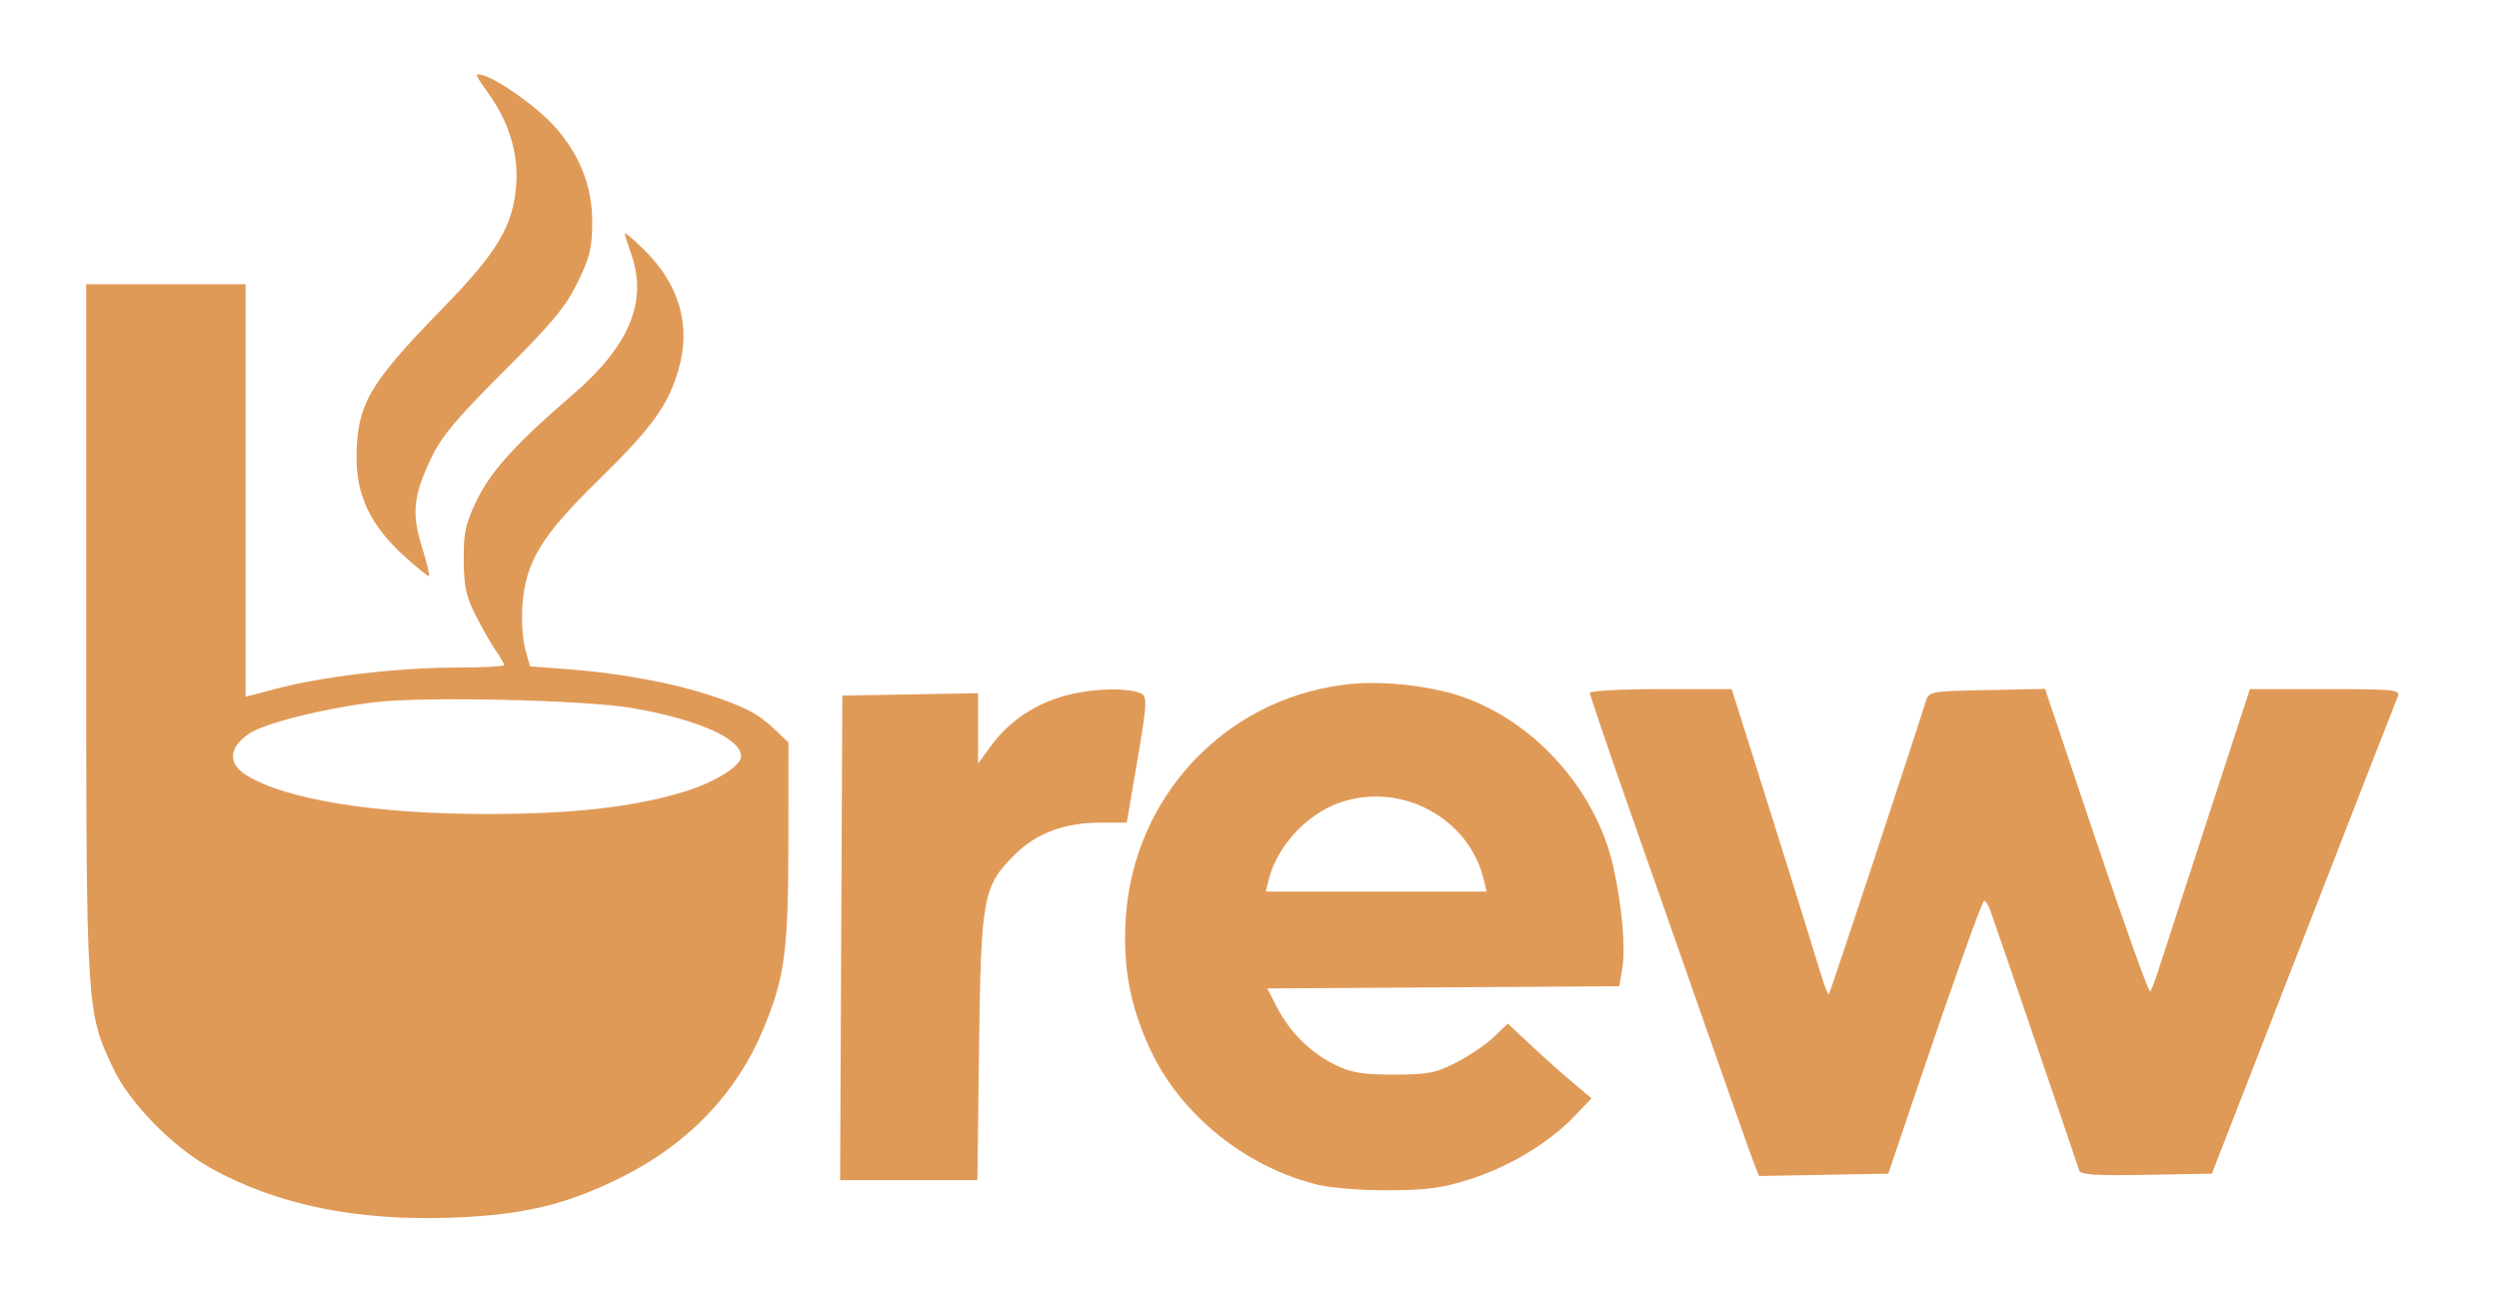
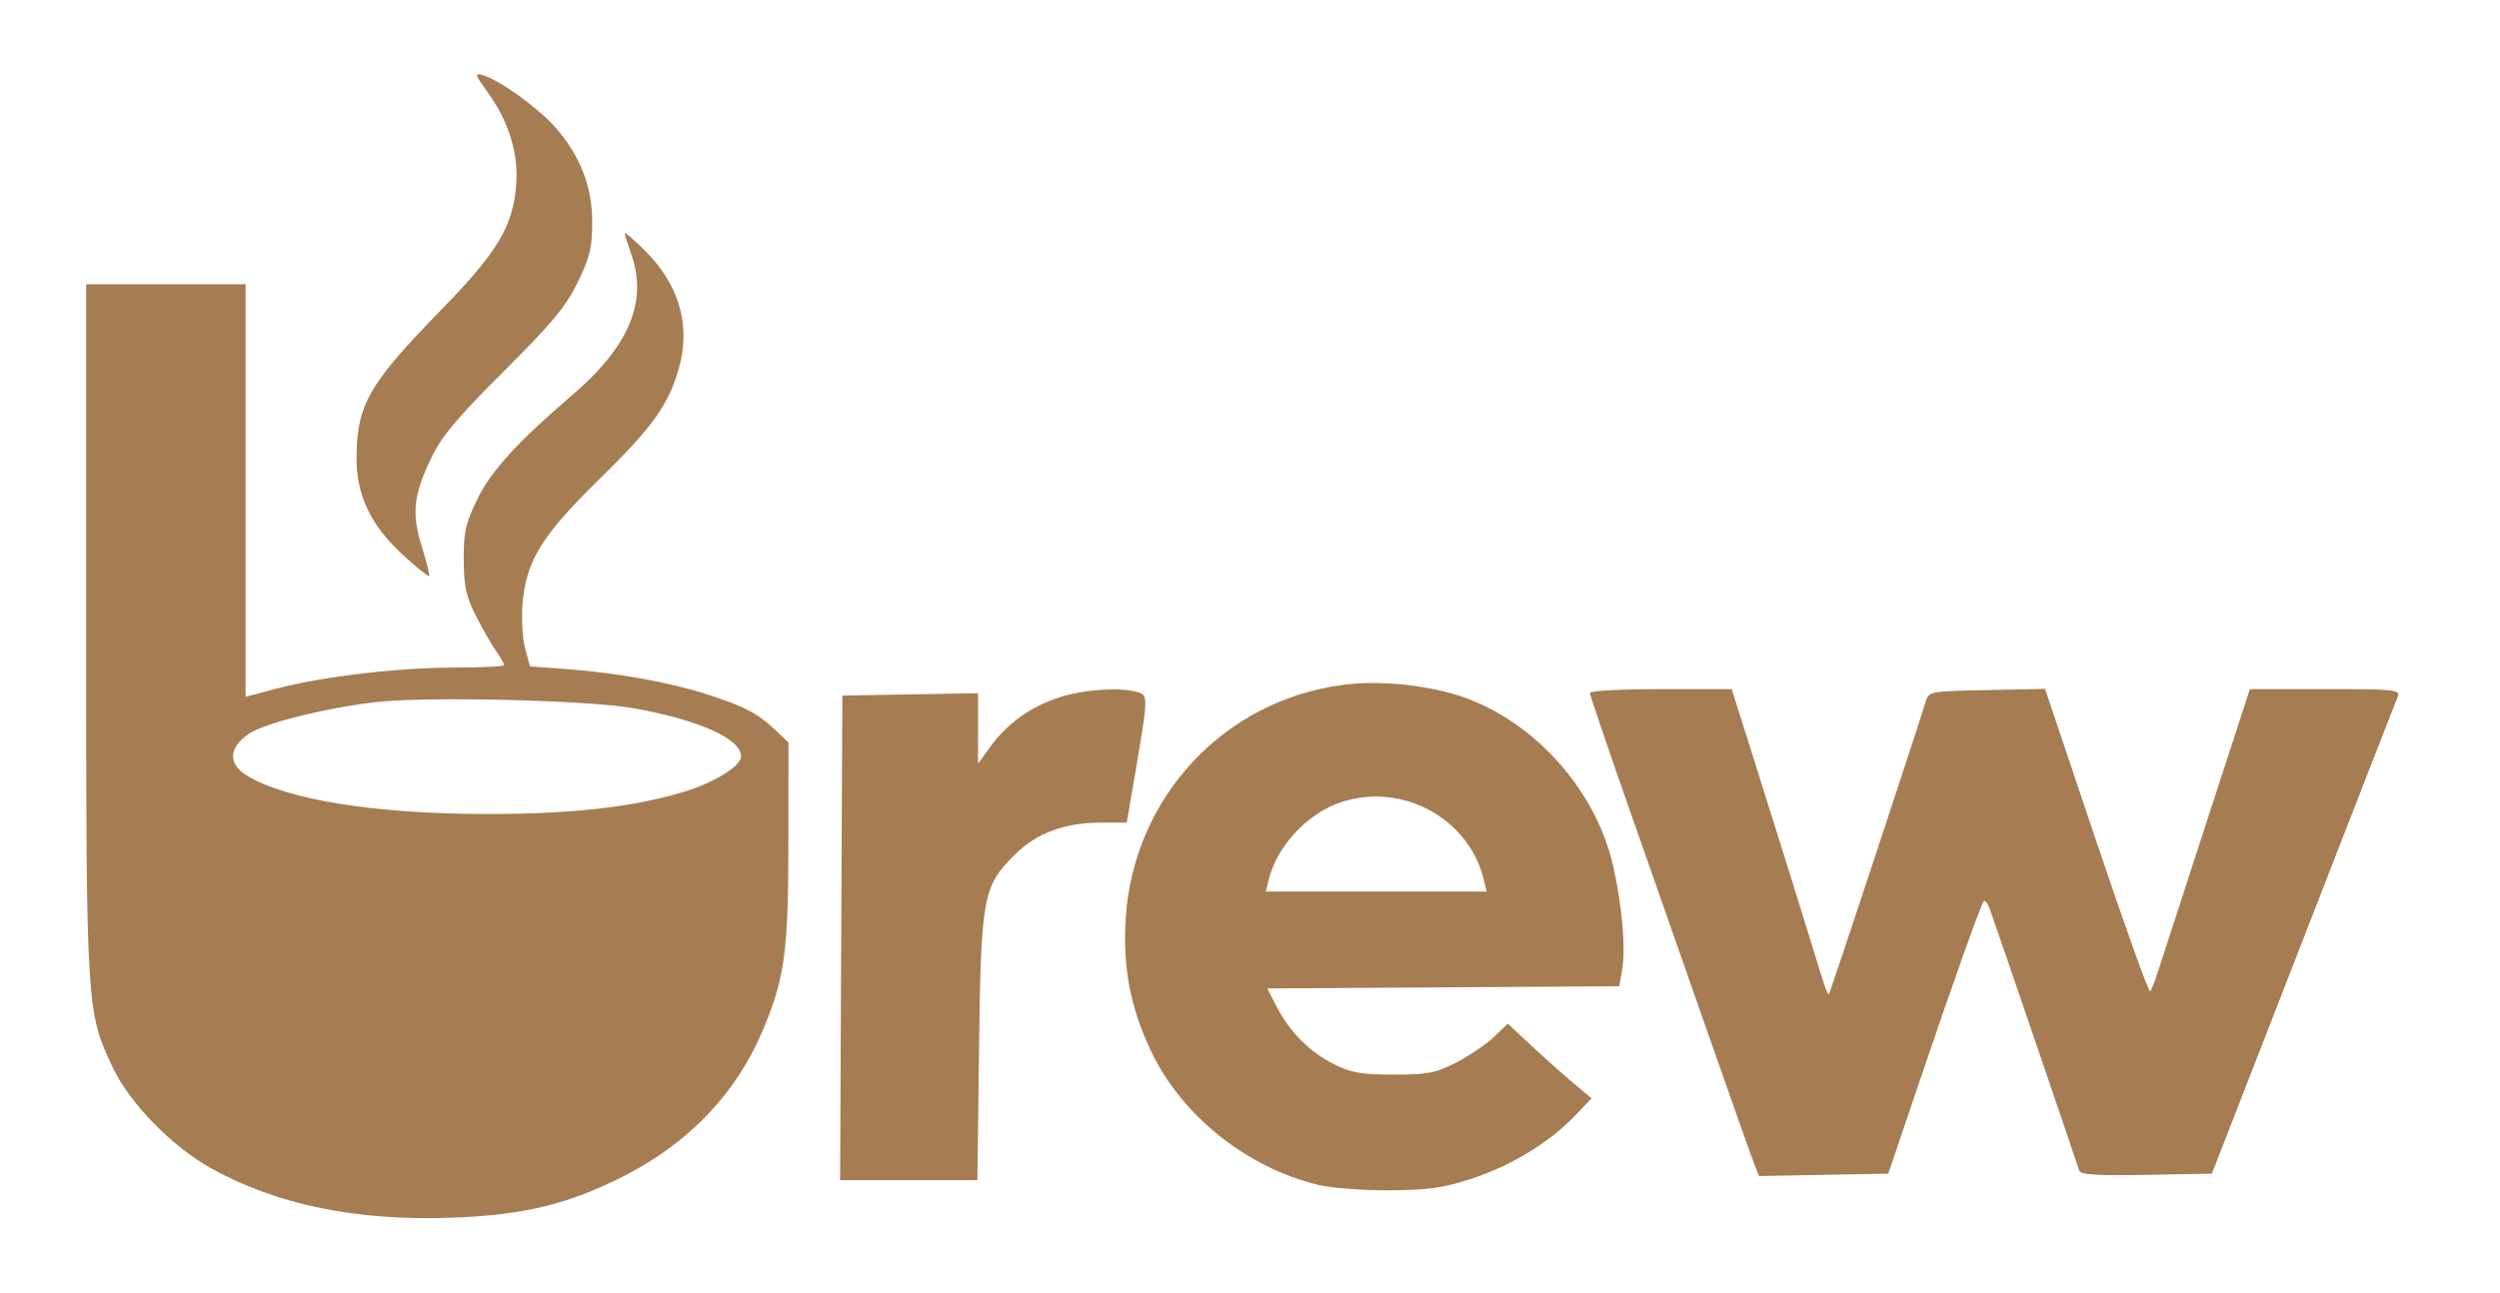
<svg xmlns="http://www.w3.org/2000/svg" viewBox="0 0 580 300" fill="none" role="img" aria-label="Brew">
-   <path id="b" fill="#E09A58" fill-rule="evenodd" d="M 113.344 21.663 C 118.089 28.286, 120.341 35.629, 119.816 42.763 C 119.100 52.490, 115.550 58.448, 102.488 71.843 C 85.556 89.208, 82.844 93.929, 82.754 106.189 C 82.690 115.016, 86.038 122.006, 93.670 128.981 C 96.740 131.787, 99.401 133.932, 99.585 133.748 C 99.769 133.564, 99.016 130.513, 97.912 126.966 C 95.488 119.176, 95.938 114.983, 100.140 106.225 C 102.515 101.273, 106.053 97.055, 116.913 86.225 C 128.141 75.027, 131.296 71.230, 134.048 65.601 C 136.896 59.776, 137.426 57.597, 137.453 51.601 C 137.490 43.277, 134.533 35.810, 128.598 29.240 C 124.631 24.849, 115.850 18.567, 112.189 17.500 C 110.035 16.872, 110.113 17.154, 113.344 21.663 M 145 54.166 C 145 54.486, 145.675 56.662, 146.500 59 C 150.395 70.040, 146.055 80.375, 132.720 91.809 C 119.995 102.720, 113.937 109.385, 110.731 116 C 108.032 121.569, 107.587 123.574, 107.627 130 C 107.665 136.171, 108.168 138.475, 110.465 143 C 112 146.025, 114.099 149.694, 115.128 151.154 C 116.158 152.614, 117 154.077, 117 154.404 C 117 154.732, 111.848 155, 105.551 155 C 92.496 155, 74.880 157.076, 64.250 159.868 L 57 161.771 57 113.886 L 57 66 38.500 66 L 20 66 20 146.042 C 20 234.344, 20.034 234.898, 26.242 248 C 30.100 256.141, 40.019 266.280, 49 271.262 C 64.310 279.755, 82.791 283.541, 104.938 282.720 C 121.668 282.101, 131.946 279.600, 144.916 272.991 C 159.952 265.331, 170.963 253.739, 177.071 239.138 C 182.145 227.011, 182.963 220.959, 182.983 195.446 L 183 172.392 179.750 169.308 C 175.867 165.623, 172.654 163.965, 164 161.181 C 155.469 158.437, 143.442 156.256, 132.131 155.402 L 123 154.713 121.888 150.607 C 121.277 148.348, 121.001 143.683, 121.274 140.240 C 122.060 130.346, 125.697 124.393, 138.794 111.563 C 151.454 99.162, 155.076 94.150, 157.518 85.653 C 160.421 75.552, 157.644 65.992, 149.477 57.978 C 147.015 55.561, 145 53.846, 145 54.166 M 87 163.038 C 75.279 164.437, 61.449 167.897, 57.813 170.340 C 53.071 173.524, 52.826 177.306, 57.186 179.998 C 66.377 185.674, 87.075 189.002, 113.128 188.994 C 132.845 188.988, 146.742 187.431, 158.500 183.912 C 165.685 181.762, 172 177.885, 172 175.623 C 172 171.489, 162.053 167.059, 146.819 164.410 C 135.916 162.514, 98.566 161.657, 87 163.038" />
-   <path id="r" fill="#E09A58" d="M 245.876 161.906 C 239.277 164.018, 233.765 167.965, 229.826 173.400 L 227 177.300 227 169.125 L 227 160.949 211.250 161.225 L 195.500 161.500 195.242 217.750 L 194.983 274 210.915 274 L 226.847 274 227.235 243.250 C 227.677 208.231, 228.119 205.828, 235.474 198.474 C 240.484 193.464, 247.064 191, 255.435 191 L 261.513 191 263.434 179.750 C 266.544 161.532, 266.547 161.379, 263.842 160.654 C 259.603 159.519, 251.594 160.077, 245.876 161.906" />
-   <path id="e" fill="#E09A58" fill-rule="evenodd" d="M 311.500 159.035 C 283.976 162.713, 263.104 185.169, 261.286 213.060 C 260.544 224.449, 262.268 233.634, 267.073 243.892 C 274.106 258.908, 289.306 271.100, 306 275.117 C 309.025 275.845, 316.450 276.407, 322.500 276.367 C 331.541 276.306, 334.939 275.824, 341.578 273.657 C 350.654 270.696, 359.570 265.272, 365.442 259.139 L 369.385 255.021 364.942 251.272 C 362.499 249.210, 358.125 245.304, 355.223 242.591 L 349.947 237.659 346.723 240.760 C 344.950 242.466, 341.025 245.130, 338 246.681 C 333.169 249.157, 331.405 249.500, 323.500 249.500 C 316.083 249.500, 313.664 249.088, 309.745 247.158 C 304.100 244.378, 299.322 239.611, 296.313 233.756 L 294.126 229.500 334.977 229.239 L 375.828 228.978 376.519 224.885 C 377.331 220.083, 376.446 210.106, 374.411 201.113 C 370.074 181.950, 353.824 165.079, 335.387 160.598 C 327.350 158.645, 318.672 158.077, 311.500 159.035 M 310.748 186.427 C 303.156 189.136, 296.346 196.588, 294.460 204.250 L 293.783 207 319.411 207 L 345.038 207 344.379 204.250 C 340.911 189.787, 324.984 181.346, 310.748 186.427" />
-   <path id="w" fill="#E09A58" d="M 369 160.871 C 369 161.349, 373.007 173.162, 377.905 187.121 C 382.803 201.079, 391.141 224.875, 396.435 240 C 401.728 255.125, 406.555 268.749, 407.162 270.275 L 408.264 273.051 423.261 272.775 L 438.258 272.500 445.026 252.500 C 453.239 228.229, 459.770 209.897, 460.445 209.222 C 460.719 208.947, 461.346 209.798, 461.836 211.111 C 462.774 213.621, 481.894 269.572, 482.568 271.776 C 482.866 272.754, 486.510 272.988, 498.161 272.776 L 513.365 272.500 529.711 230.500 C 538.702 207.400, 548.245 182.875, 550.920 176 C 553.594 169.125, 556.104 162.713, 556.498 161.750 C 557.164 160.123, 555.986 160, 539.697 160 L 522.181 160 512.007 191.250 C 506.411 208.438, 501.329 224.075, 500.712 226 C 500.096 227.925, 499.346 229.813, 499.046 230.196 C 498.746 230.579, 493.132 214.929, 486.571 195.419 L 474.643 159.946 461.153 160.223 C 447.736 160.499, 447.660 160.513, 446.906 163 C 444.787 169.984, 424.763 230.549, 424.473 230.849 C 424.288 231.040, 423.475 229.015, 422.667 226.349 C 420.102 217.881, 412.051 192.053, 406.895 175.750 L 401.914 160 385.457 160 C 376.406 160, 369 160.392, 369 160.871" />
+   <path id="b" fill="#A67C52" fill-rule="evenodd" d="M 113.344 21.663 C 118.089 28.286, 120.341 35.629, 119.816 42.763 C 119.100 52.490, 115.550 58.448, 102.488 71.843 C 85.556 89.208, 82.844 93.929, 82.754 106.189 C 82.690 115.016, 86.038 122.006, 93.670 128.981 C 96.740 131.787, 99.401 133.932, 99.585 133.748 C 99.769 133.564, 99.016 130.513, 97.912 126.966 C 95.488 119.176, 95.938 114.983, 100.140 106.225 C 102.515 101.273, 106.053 97.055, 116.913 86.225 C 128.141 75.027, 131.296 71.230, 134.048 65.601 C 136.896 59.776, 137.426 57.597, 137.453 51.601 C 137.490 43.277, 134.533 35.810, 128.598 29.240 C 124.631 24.849, 115.850 18.567, 112.189 17.500 C 110.035 16.872, 110.113 17.154, 113.344 21.663 M 145 54.166 C 145 54.486, 145.675 56.662, 146.500 59 C 150.395 70.040, 146.055 80.375, 132.720 91.809 C 119.995 102.720, 113.937 109.385, 110.731 116 C 108.032 121.569, 107.587 123.574, 107.627 130 C 107.665 136.171, 108.168 138.475, 110.465 143 C 112 146.025, 114.099 149.694, 115.128 151.154 C 116.158 152.614, 117 154.077, 117 154.404 C 117 154.732, 111.848 155, 105.551 155 C 92.496 155, 74.880 157.076, 64.250 159.868 L 57 161.771 57 113.886 L 57 66 38.500 66 L 20 66 20 146.042 C 20 234.344, 20.034 234.898, 26.242 248 C 30.100 256.141, 40.019 266.280, 49 271.262 C 64.310 279.755, 82.791 283.541, 104.938 282.720 C 121.668 282.101, 131.946 279.600, 144.916 272.991 C 159.952 265.331, 170.963 253.739, 177.071 239.138 C 182.145 227.011, 182.963 220.959, 182.983 195.446 L 183 172.392 179.750 169.308 C 175.867 165.623, 172.654 163.965, 164 161.181 C 155.469 158.437, 143.442 156.256, 132.131 155.402 L 123 154.713 121.888 150.607 C 121.277 148.348, 121.001 143.683, 121.274 140.240 C 122.060 130.346, 125.697 124.393, 138.794 111.563 C 151.454 99.162, 155.076 94.150, 157.518 85.653 C 160.421 75.552, 157.644 65.992, 149.477 57.978 C 147.015 55.561, 145 53.846, 145 54.166 M 87 163.038 C 75.279 164.437, 61.449 167.897, 57.813 170.340 C 53.071 173.524, 52.826 177.306, 57.186 179.998 C 66.377 185.674, 87.075 189.002, 113.128 188.994 C 132.845 188.988, 146.742 187.431, 158.500 183.912 C 165.685 181.762, 172 177.885, 172 175.623 C 172 171.489, 162.053 167.059, 146.819 164.410 C 135.916 162.514, 98.566 161.657, 87 163.038" />
+   <path id="r" fill="#A67C52" d="M 245.876 161.906 C 239.277 164.018, 233.765 167.965, 229.826 173.400 L 227 177.300 227 169.125 L 227 160.949 211.250 161.225 L 195.500 161.500 195.242 217.750 L 194.983 274 210.915 274 L 226.847 274 227.235 243.250 C 227.677 208.231, 228.119 205.828, 235.474 198.474 C 240.484 193.464, 247.064 191, 255.435 191 L 261.513 191 263.434 179.750 C 266.544 161.532, 266.547 161.379, 263.842 160.654 C 259.603 159.519, 251.594 160.077, 245.876 161.906" />
+   <path id="e" fill="#A67C52" fill-rule="evenodd" d="M 311.500 159.035 C 283.976 162.713, 263.104 185.169, 261.286 213.060 C 260.544 224.449, 262.268 233.634, 267.073 243.892 C 274.106 258.908, 289.306 271.100, 306 275.117 C 309.025 275.845, 316.450 276.407, 322.500 276.367 C 331.541 276.306, 334.939 275.824, 341.578 273.657 C 350.654 270.696, 359.570 265.272, 365.442 259.139 L 369.385 255.021 364.942 251.272 C 362.499 249.210, 358.125 245.304, 355.223 242.591 L 349.947 237.659 346.723 240.760 C 344.950 242.466, 341.025 245.130, 338 246.681 C 333.169 249.157, 331.405 249.500, 323.500 249.500 C 316.083 249.500, 313.664 249.088, 309.745 247.158 C 304.100 244.378, 299.322 239.611, 296.313 233.756 L 294.126 229.500 334.977 229.239 L 375.828 228.978 376.519 224.885 C 377.331 220.083, 376.446 210.106, 374.411 201.113 C 370.074 181.950, 353.824 165.079, 335.387 160.598 C 327.350 158.645, 318.672 158.077, 311.500 159.035 M 310.748 186.427 C 303.156 189.136, 296.346 196.588, 294.460 204.250 L 293.783 207 319.411 207 L 345.038 207 344.379 204.250 C 340.911 189.787, 324.984 181.346, 310.748 186.427" />
+   <path id="w" fill="#A67C52" d="M 369 160.871 C 369 161.349, 373.007 173.162, 377.905 187.121 C 382.803 201.079, 391.141 224.875, 396.435 240 C 401.728 255.125, 406.555 268.749, 407.162 270.275 L 408.264 273.051 423.261 272.775 L 438.258 272.500 445.026 252.500 C 453.239 228.229, 459.770 209.897, 460.445 209.222 C 460.719 208.947, 461.346 209.798, 461.836 211.111 C 462.774 213.621, 481.894 269.572, 482.568 271.776 C 482.866 272.754, 486.510 272.988, 498.161 272.776 L 513.365 272.500 529.711 230.500 C 538.702 207.400, 548.245 182.875, 550.920 176 C 553.594 169.125, 556.104 162.713, 556.498 161.750 C 557.164 160.123, 555.986 160, 539.697 160 L 522.181 160 512.007 191.250 C 506.411 208.438, 501.329 224.075, 500.712 226 C 500.096 227.925, 499.346 229.813, 499.046 230.196 C 498.746 230.579, 493.132 214.929, 486.571 195.419 L 474.643 159.946 461.153 160.223 C 447.736 160.499, 447.660 160.513, 446.906 163 C 444.787 169.984, 424.763 230.549, 424.473 230.849 C 424.288 231.040, 423.475 229.015, 422.667 226.349 C 420.102 217.881, 412.051 192.053, 406.895 175.750 L 401.914 160 385.457 160 C 376.406 160, 369 160.392, 369 160.871" />
</svg>
